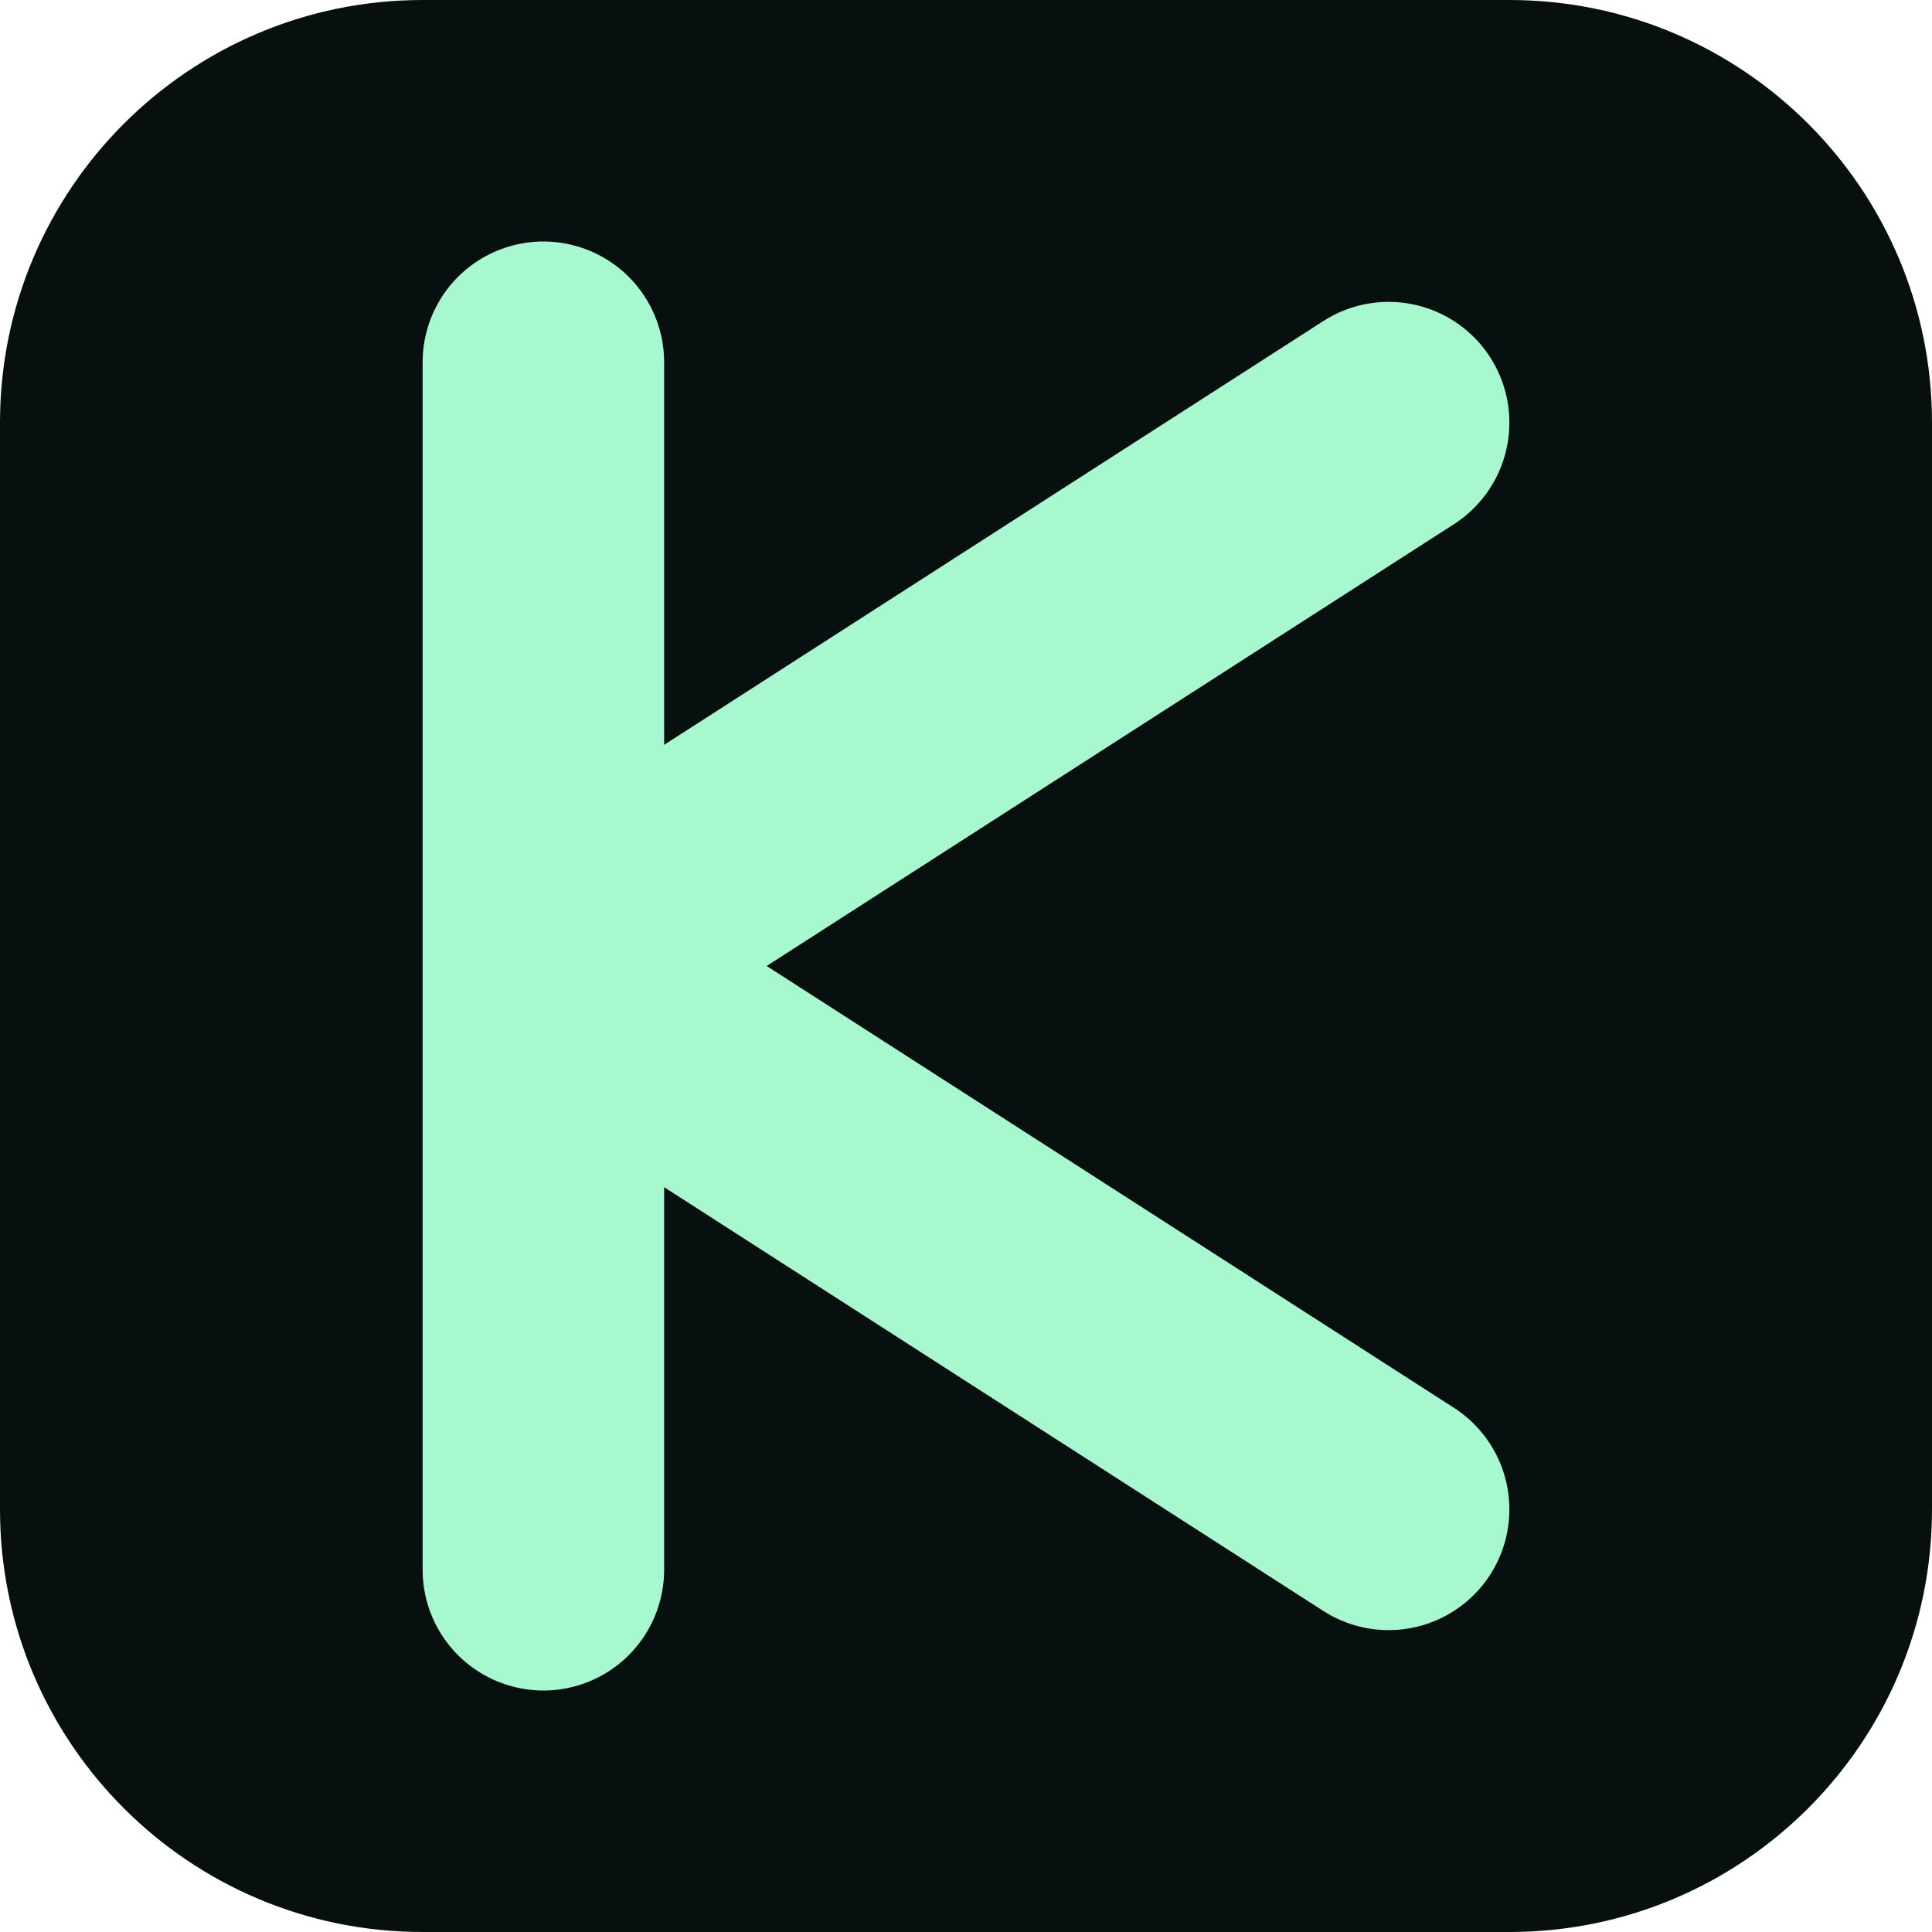
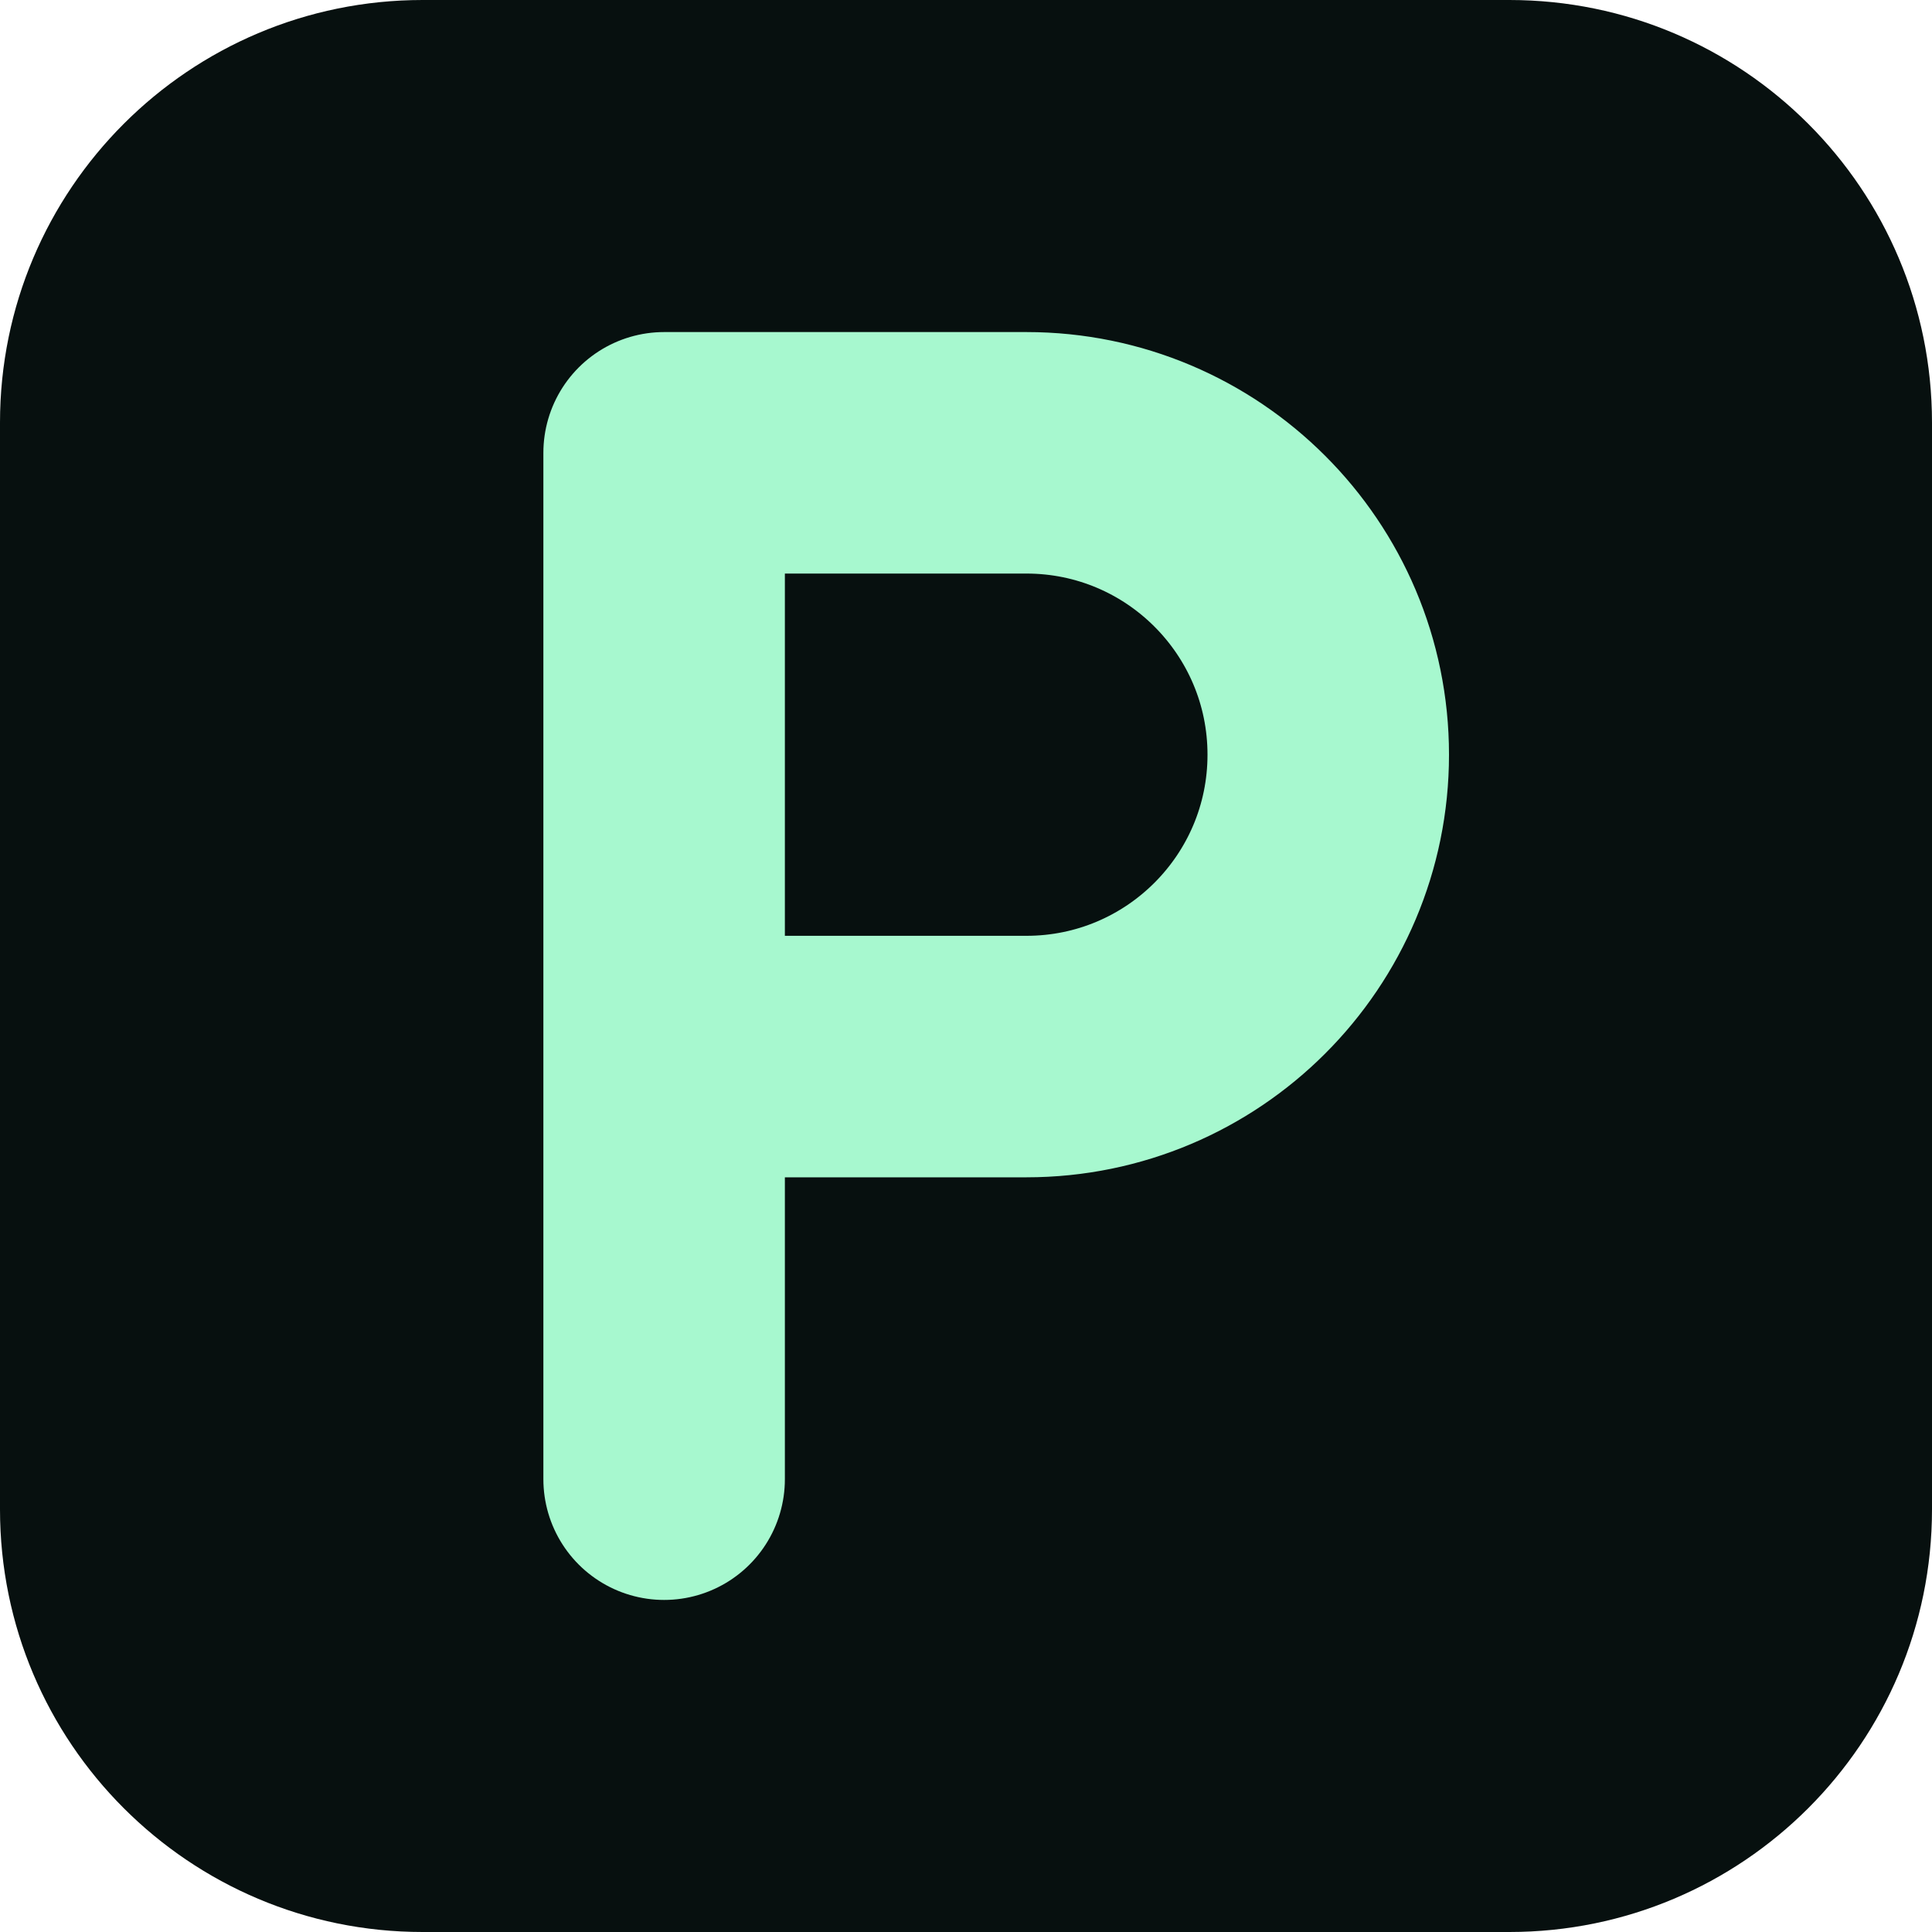
<svg xmlns="http://www.w3.org/2000/svg" viewBox="0 0 64 64">
  <rect width="64" height="64" rx="14" fill="#07100f" />
-   <path d="M18 12v40M18 32l28-18M18 32l28 18" fill="none" stroke="#a7f8cf" stroke-width="8" stroke-linecap="round" stroke-linejoin="round" />
+   <path d="M22 49V15h12a10 10 0 0 1 0 20H22" fill="none" stroke="#a7f8cf" stroke-width="8" stroke-linecap="round" stroke-linejoin="round" />
</svg>
